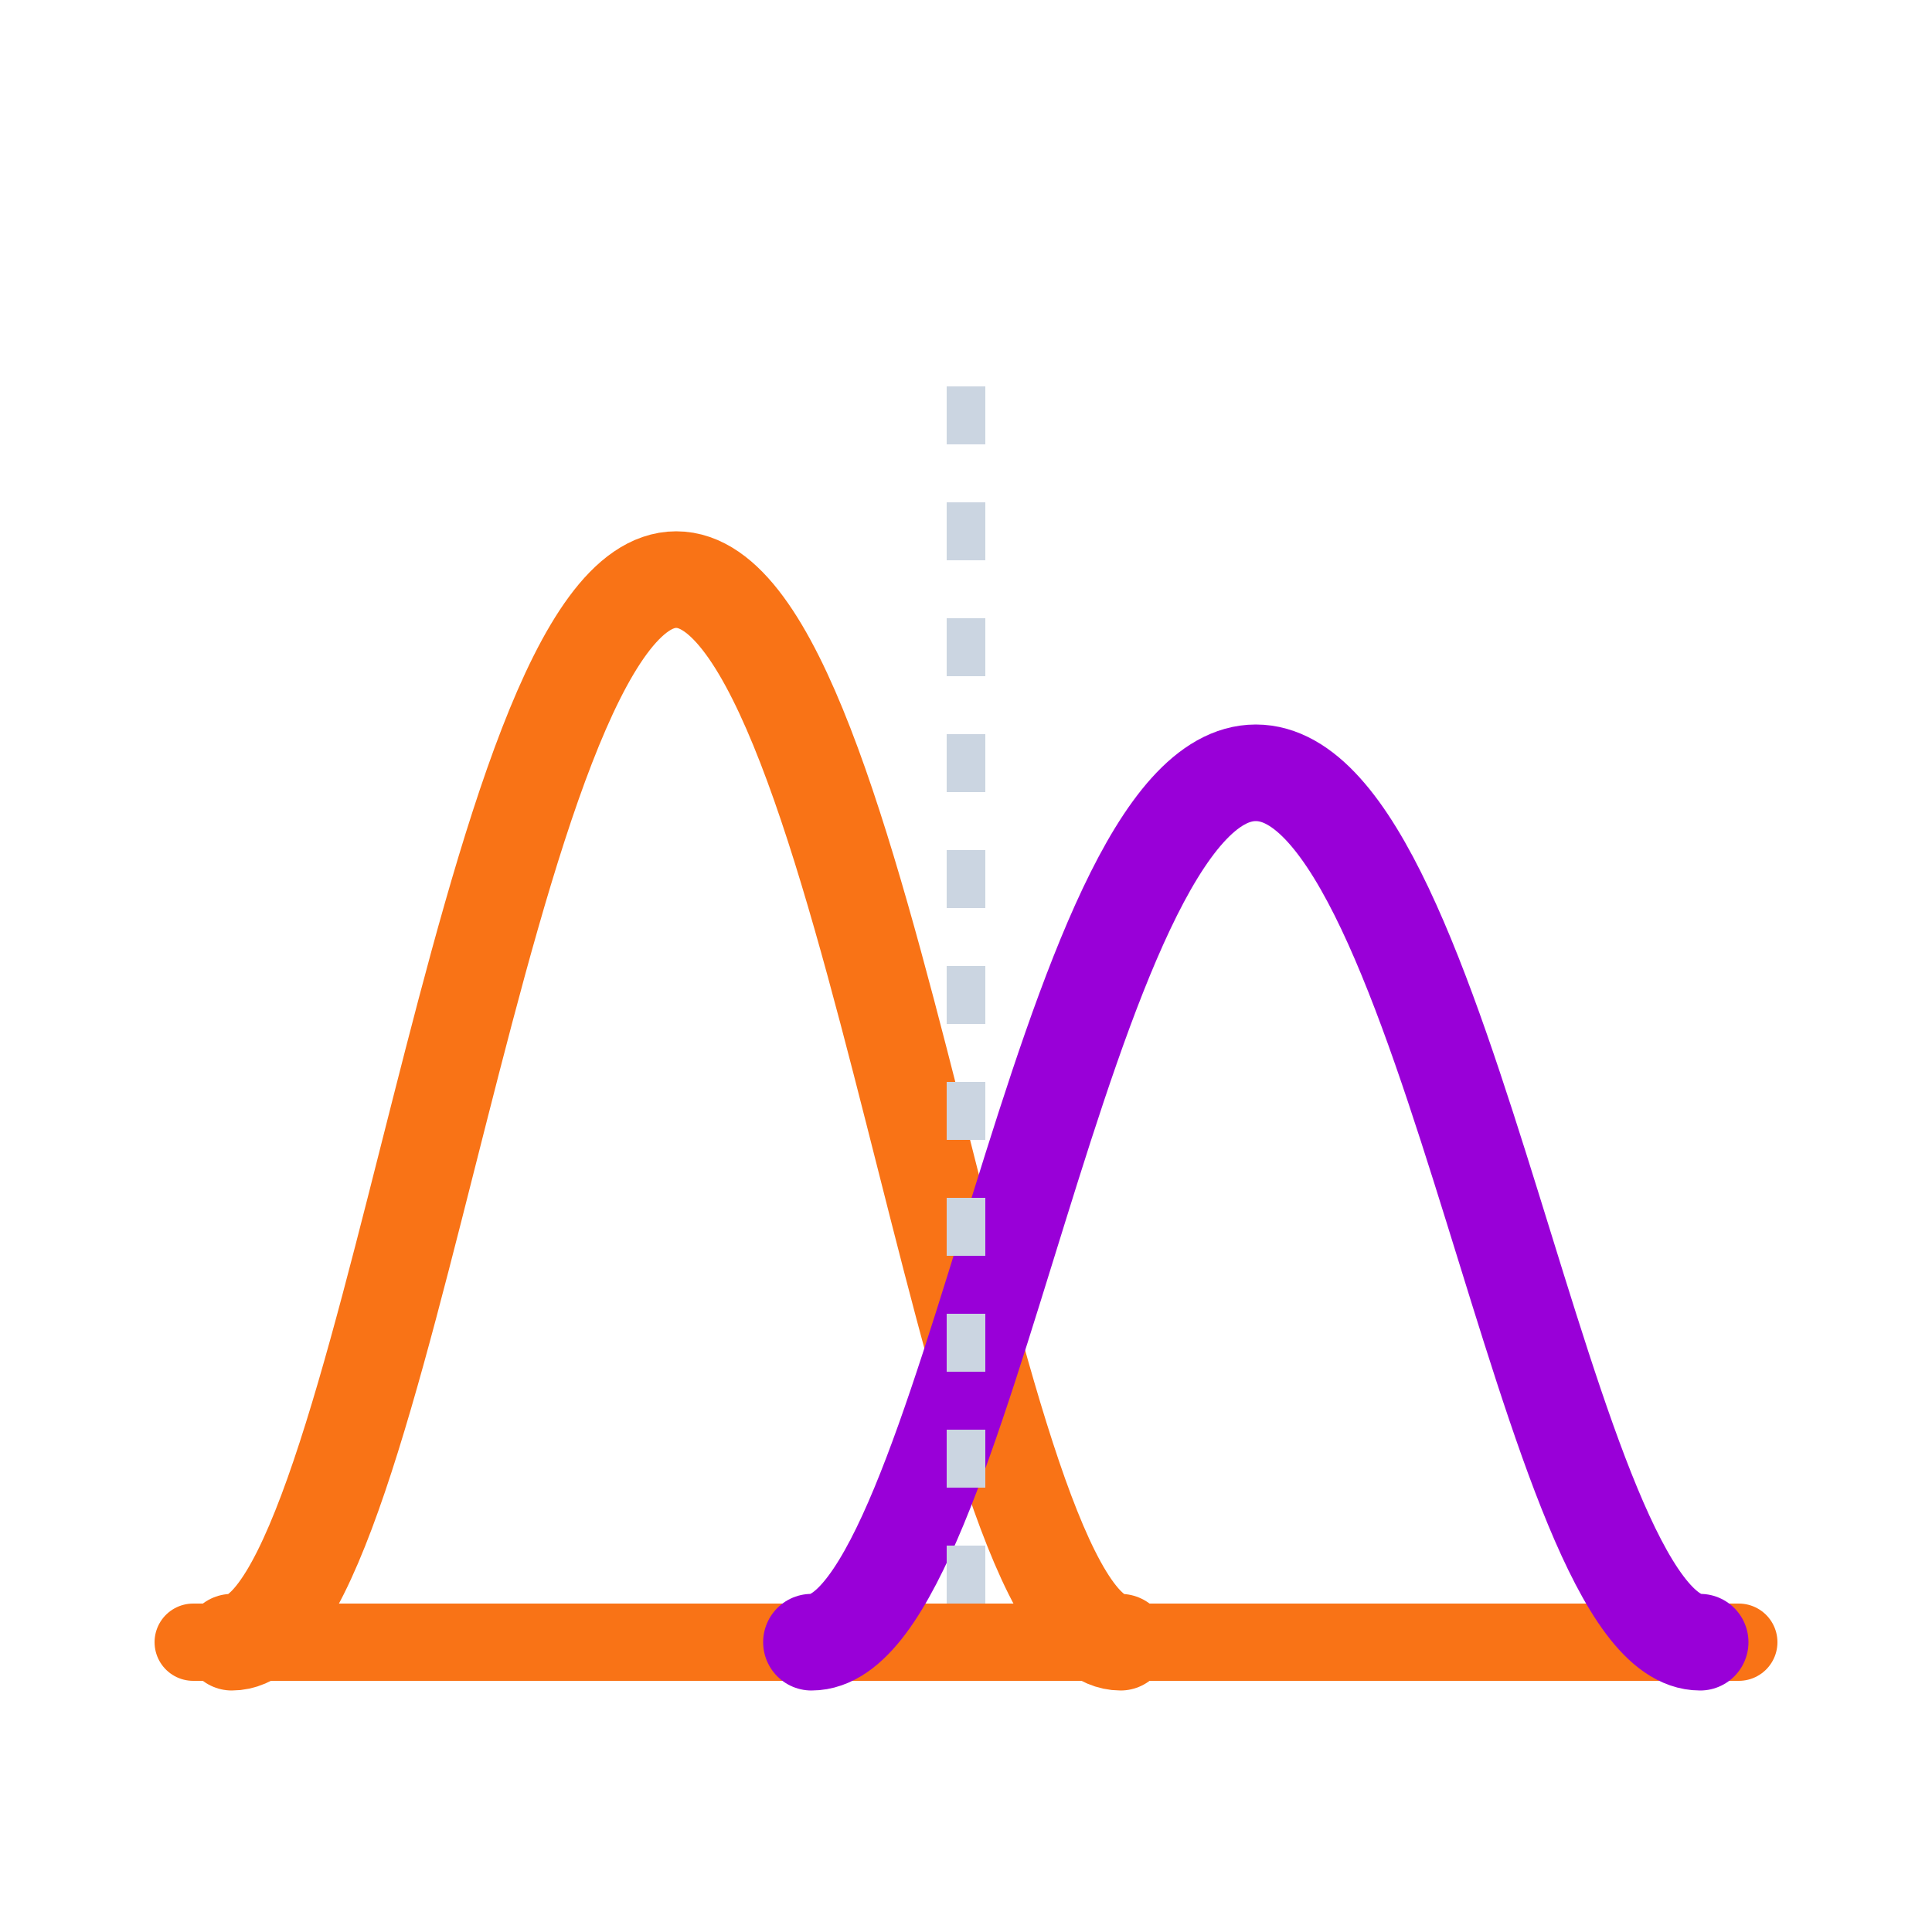
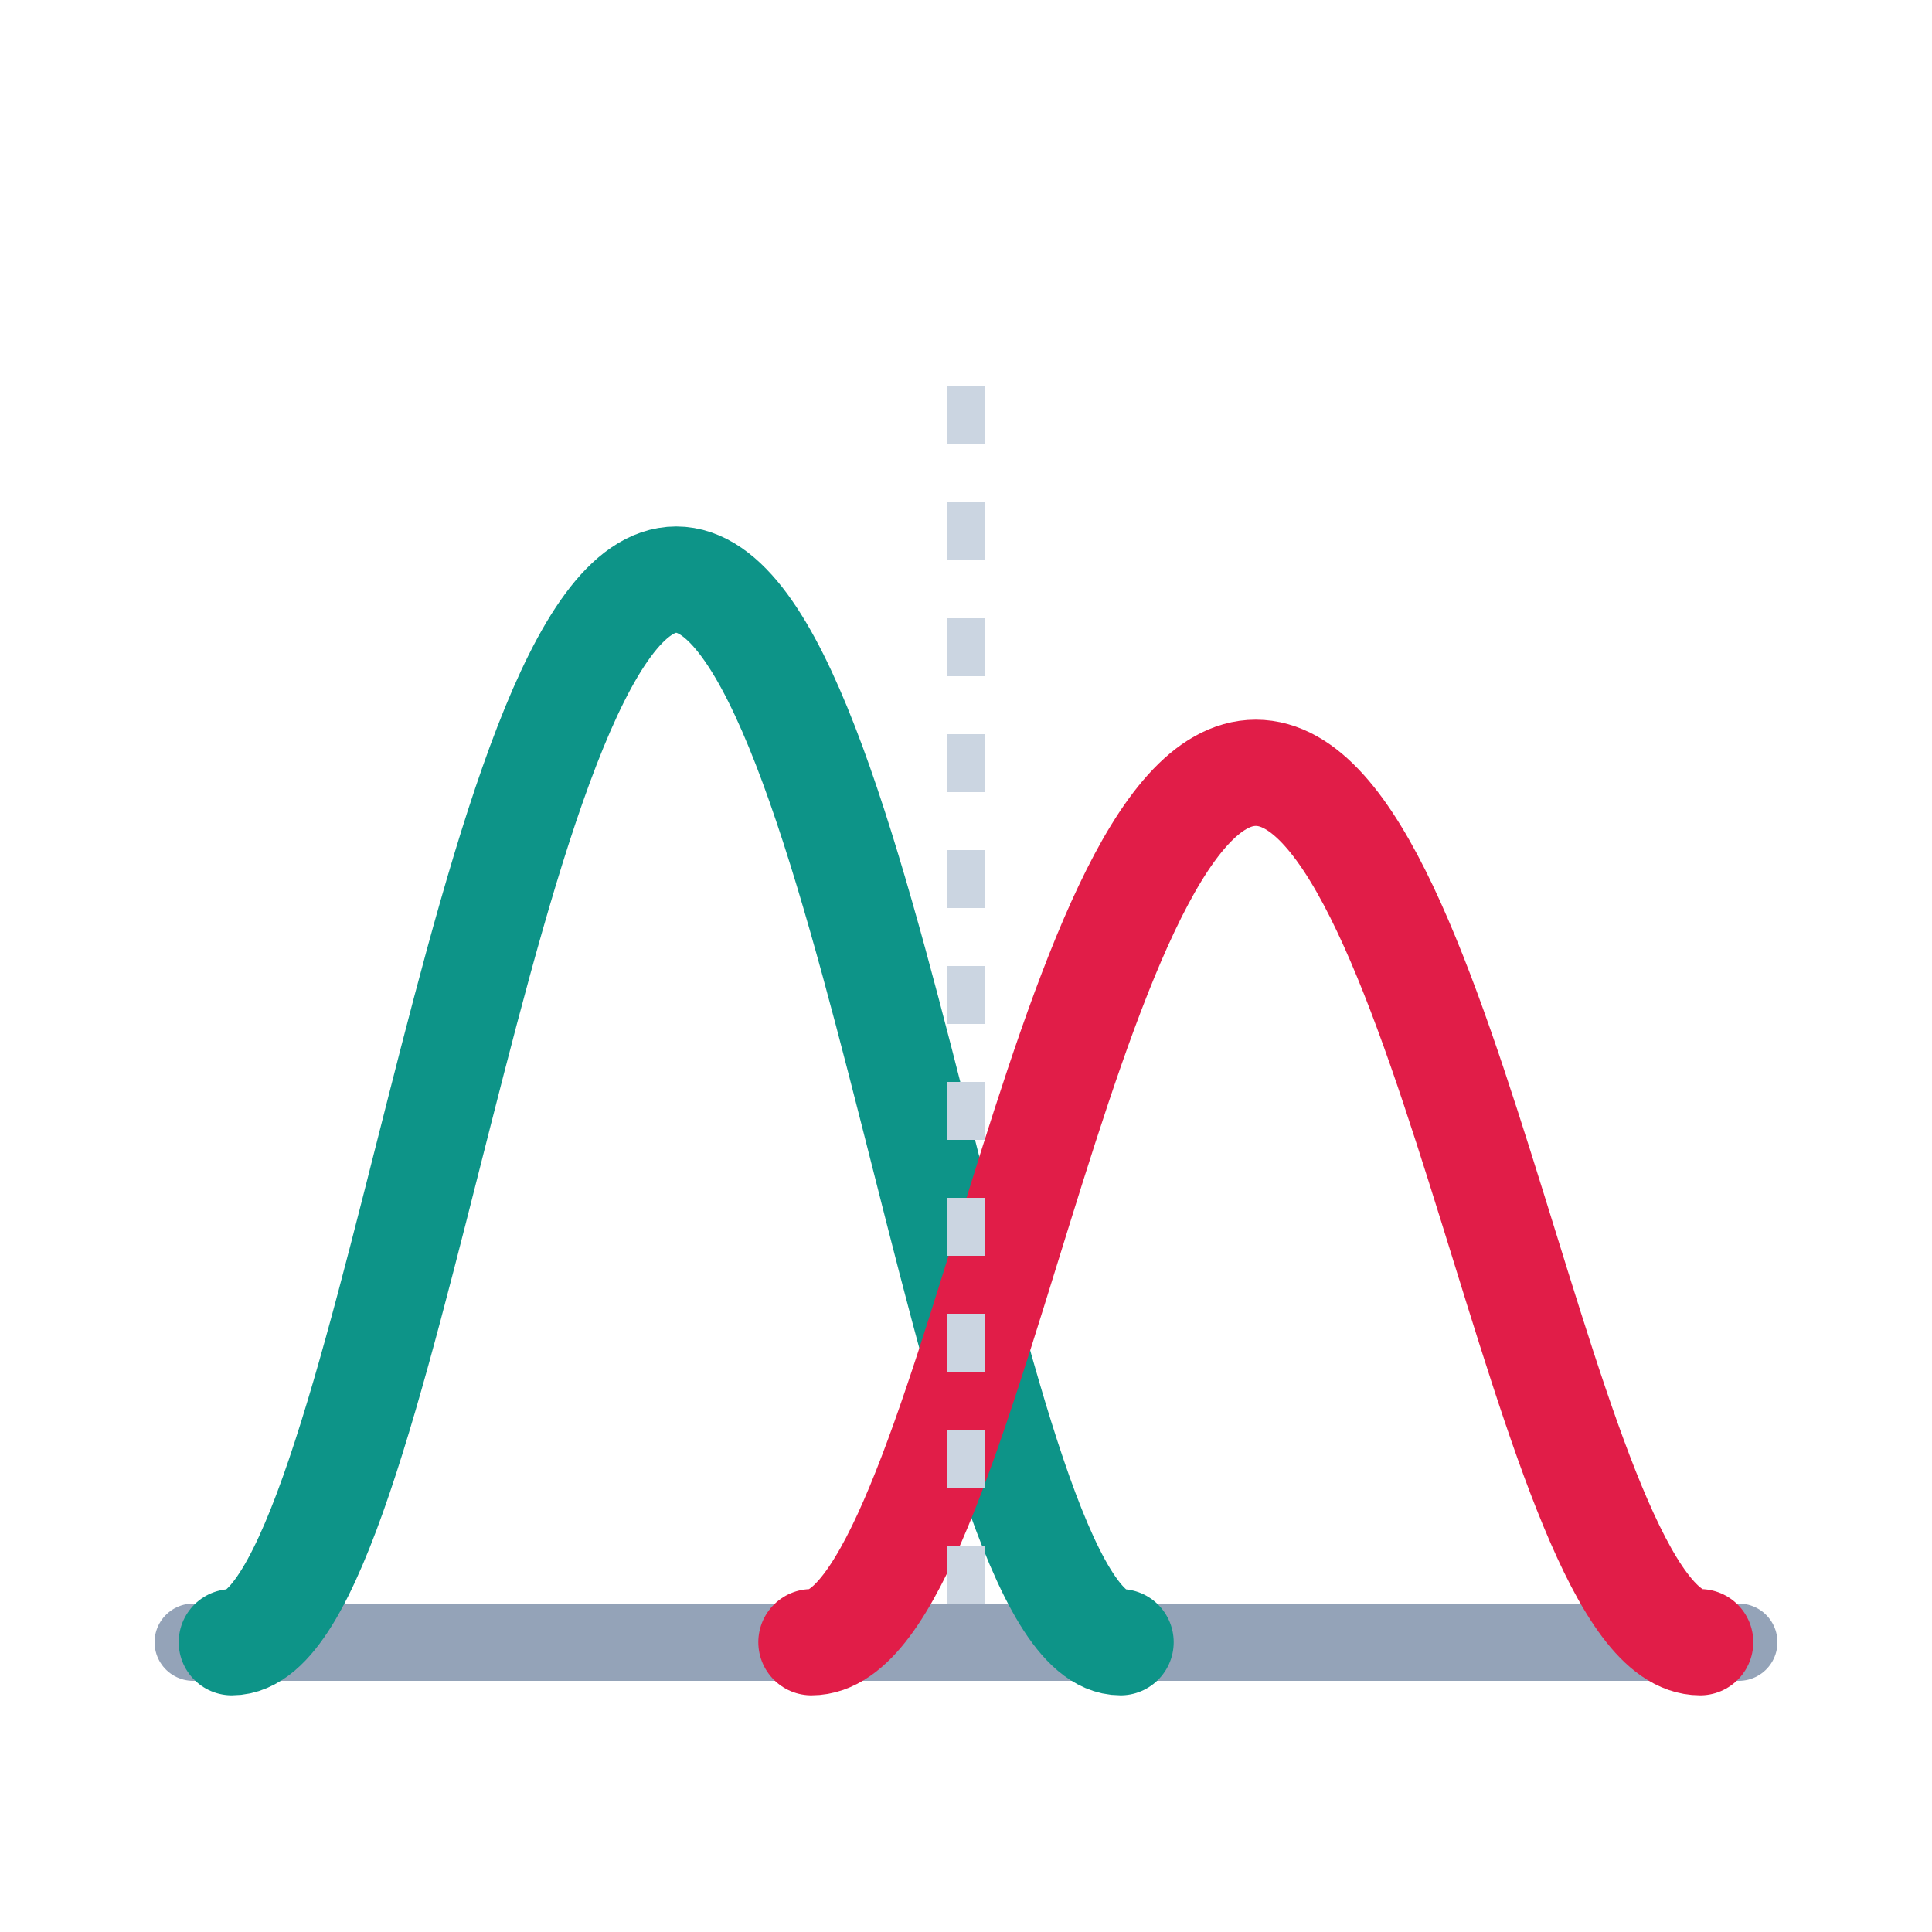
<svg xmlns="http://www.w3.org/2000/svg" viewBox="0 0 100 100" width="100" height="100">
-   <line x1="10" y1="85" x2="90" y2="85" stroke="#f97316" stroke-width="4" stroke-linecap="round" />
-   <path d="M 12 85 C 20 85, 25 30, 35 30 C 45 30, 50 85, 58 85" fill="none" stroke="#f97316" stroke-width="5" stroke-linecap="round" />
-   <path d="M 42 85 C 50 85, 55 40, 65 40 C 75 40, 80 85, 88 85" fill="none" stroke="#9900D8" stroke-width="5" stroke-linecap="round" />
+   <line x1="10" y1="85" x2="90" y2="85" stroke="#94a3b8" stroke-width="4" stroke-linecap="round" />
+   <path d="M 12 85 C 20 85, 25 30, 35 30 C 45 30, 50 85, 58 85" fill="none" stroke="#0D9488" stroke-width="5.5" stroke-linecap="round" />
+   <path d="M 42 85 C 50 85, 55 40, 65 40 C 75 40, 80 85, 88 85" fill="none" stroke="#E11D48" stroke-width="5.5" stroke-linecap="round" />
  <line x1="50" y1="20" x2="50" y2="85" stroke="#cbd5e1" stroke-width="2" stroke-dasharray="3 3" />
</svg>
